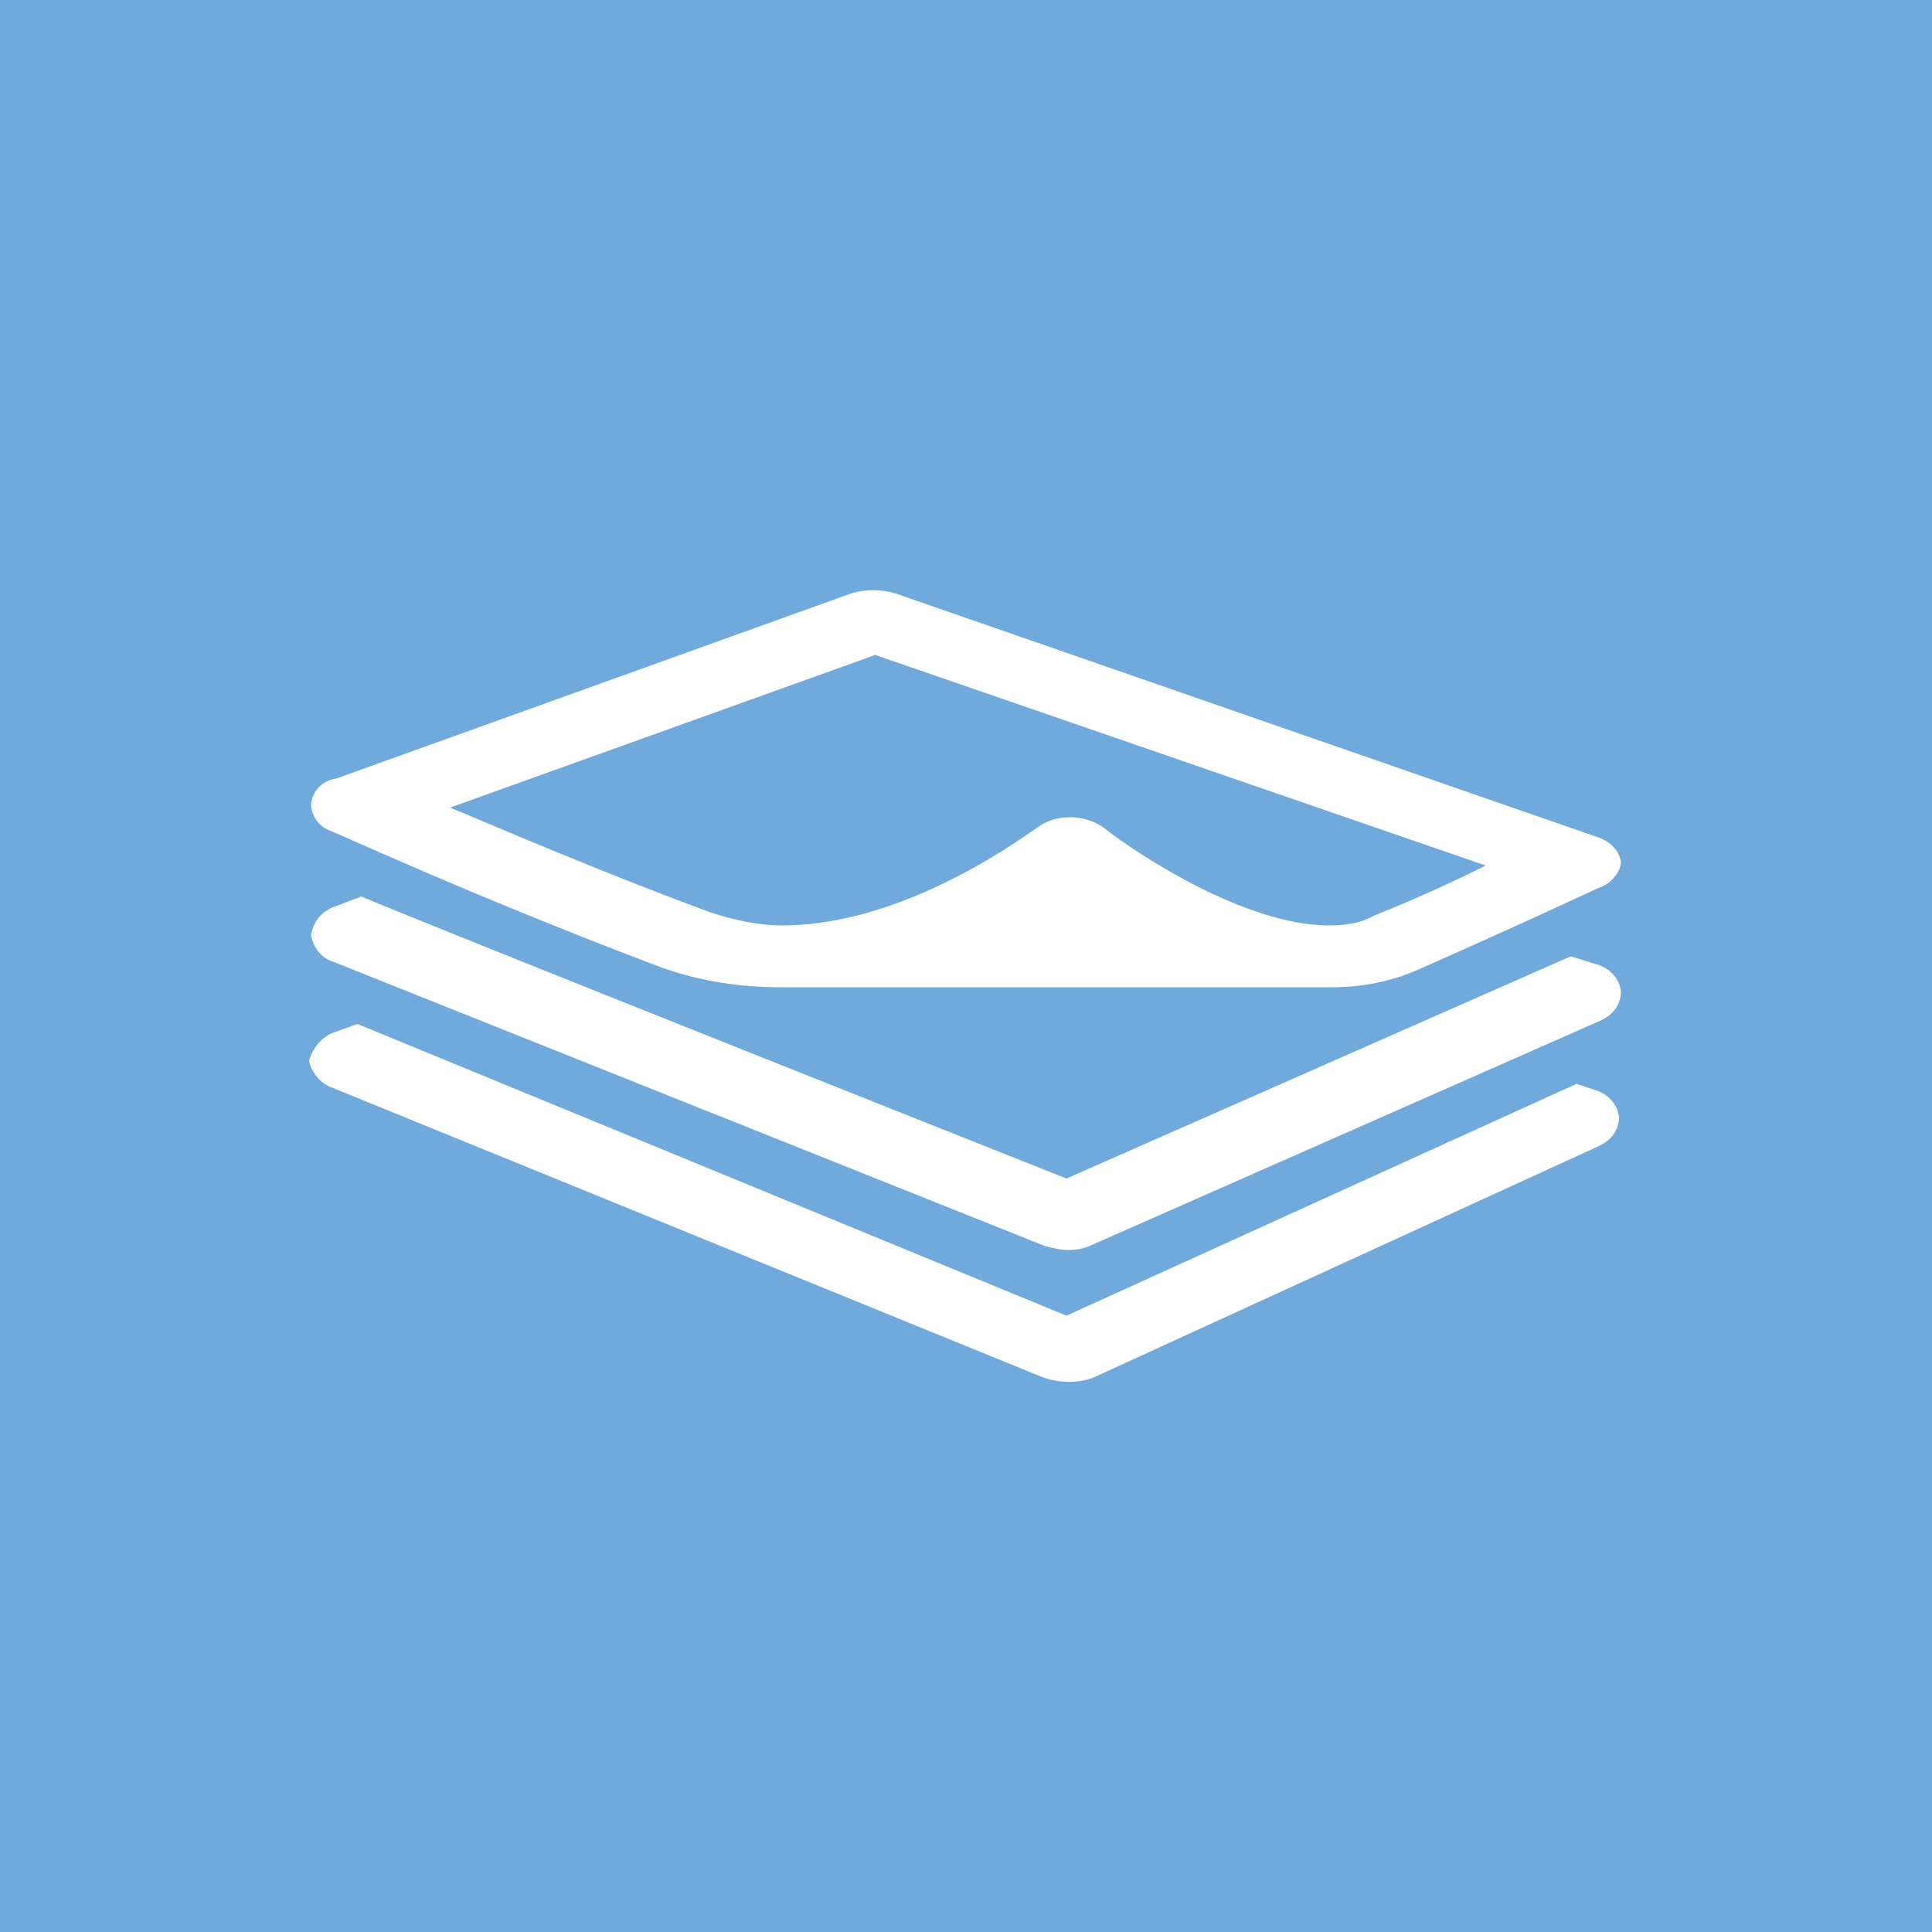
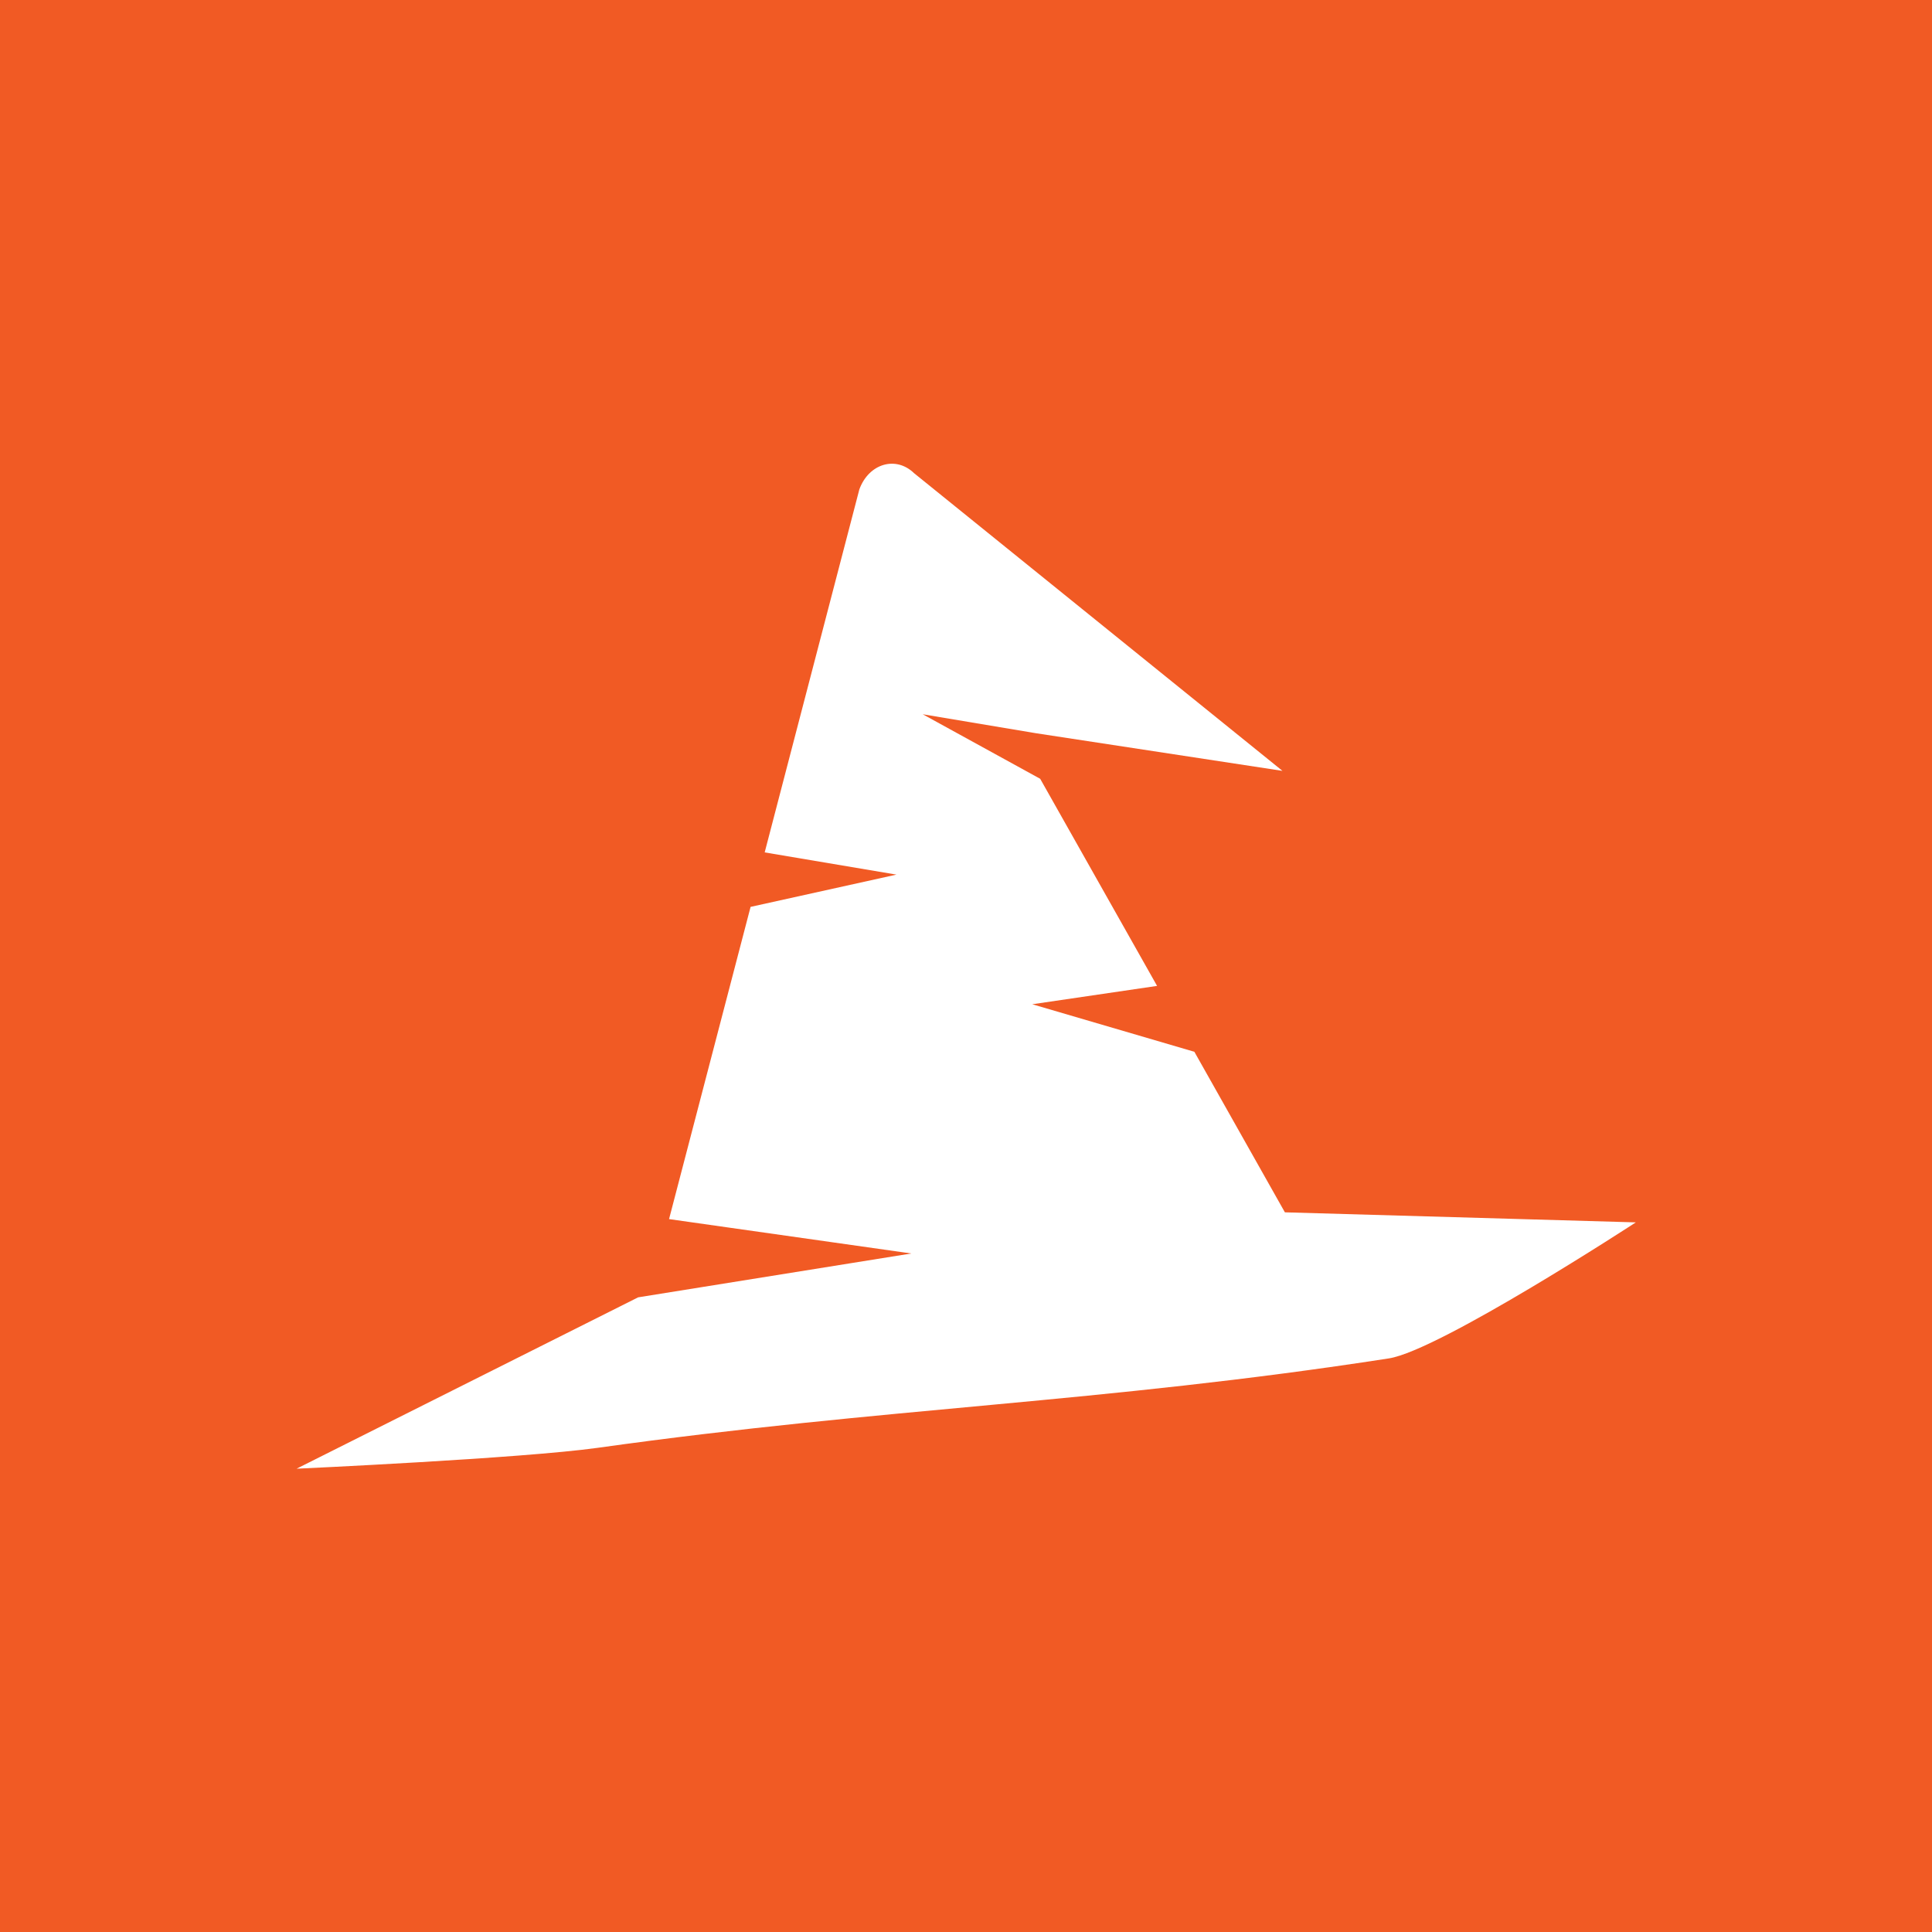
- <svg xmlns="http://www.w3.org/2000/svg" version="1.1" id="Layer_1" x="0px" y="0px" viewBox="0 0 100 100" style="enable-background:new 0 0 100 100;" xml:space="preserve">
-   <style type="text/css">
- 	.st0{fill:#70A9DB;}
- 	.st1{fill:#FFFFFF;}
- </style>
-   <rect class="st0" width="100" height="100" />
-   <g>
-     <g>
-       <path class="st1" d="M17.4,53.4l1.1-0.4l36.7,15.1l26.4-12l0.9,0.3c0.7,0.2,1.2,0.7,1.3,1.4c0,0.7-0.4,1.2-1,1.5L56.6,71.3    c-0.8,0.3-1.7,0.3-2.6,0l-36.8-15c-0.6-0.2-1.1-0.8-1.2-1.4C16.2,54.2,16.7,53.6,17.4,53.4z" />
-       <path class="st1" d="M17.4,46.9l1.3-0.5c3,1.3,36.5,14.6,36.5,14.6l26.1-11.5l1.3,0.4c0.7,0.2,1.2,0.7,1.3,1.4    c0,0.7-0.4,1.2-1,1.5L56.6,64.4c-0.4,0.2-0.8,0.3-1.3,0.3c-0.4,0-0.8-0.1-1.2-0.2L17.3,49.8c-0.7-0.2-1.1-0.8-1.2-1.4    C16.2,47.7,16.7,47.1,17.4,46.9z" />
-       <path class="st1" d="M82.9,45.9c-0.1,0-2.3,1.1-9.3,4.2c-1.5,0.7-3.1,1-4.7,1H40.4c-2.1,0-4.1-0.3-6.1-1c-9.3-3.5-16.9-7-17.2-7.1    c-0.6-0.2-1-0.8-1-1.4c0.1-0.7,0.6-1.2,1.3-1.3l26.7-9.6c0.7-0.2,1.5-0.2,2.2,0l36.3,12.6c0.7,0.2,1.2,0.7,1.3,1.3    C83.9,45.1,83.4,45.7,82.9,45.9L82.9,45.9z M45.3,33.9l-22,7.9c3.1,1.3,8,3.4,13.4,5.4c1.2,0.4,2.5,0.7,3.8,0.7c6.6,0,13-5,13.1-5    c0.5-0.4,1.1-0.6,1.8-0.6l0,0c0.6,0,1.3,0.2,1.8,0.6c1.8,1.4,7.3,5,11.6,5c0.8,0,1.6-0.1,2.3-0.5c2.5-1,4.4-1.9,5.8-2.6L45.3,33.9    z" />
-     </g>
-   </g>
+ <svg xmlns="http://www.w3.org/2000/svg" id="Layer_1" version="1.1" viewBox="0 0 100 100">
+   <defs>
+     <style>
+       .st0 {
+         fill: #f15a24;
+       }
+ 
+       .st1 {
+         fill: #fff;
+       }
+     </style>
+   </defs>
+   <rect class="st0" y="0" width="100" height="100" />
+   <path id="Path" class="st1" d="M66.5,62.74l-4.68-8.3-8.39-2.46,6.46-.95-6.05-10.72-6.08-3.34,5.85.98,12.77,1.95-19.07-15.41c-.94-.91-2.34-.5-2.83.84l-4.9,18.79,6.82,1.15-7.55,1.67-4.22,16.16,12.54,1.78-14.14,2.27-17.68,8.87s11.62-.53,15.58-1.08c14.97-2.1,25.97-2.31,40.96-4.63,2.62-.41,12.78-7.04,12.78-7.04l-18.16-.52h0Z" />
</svg>
